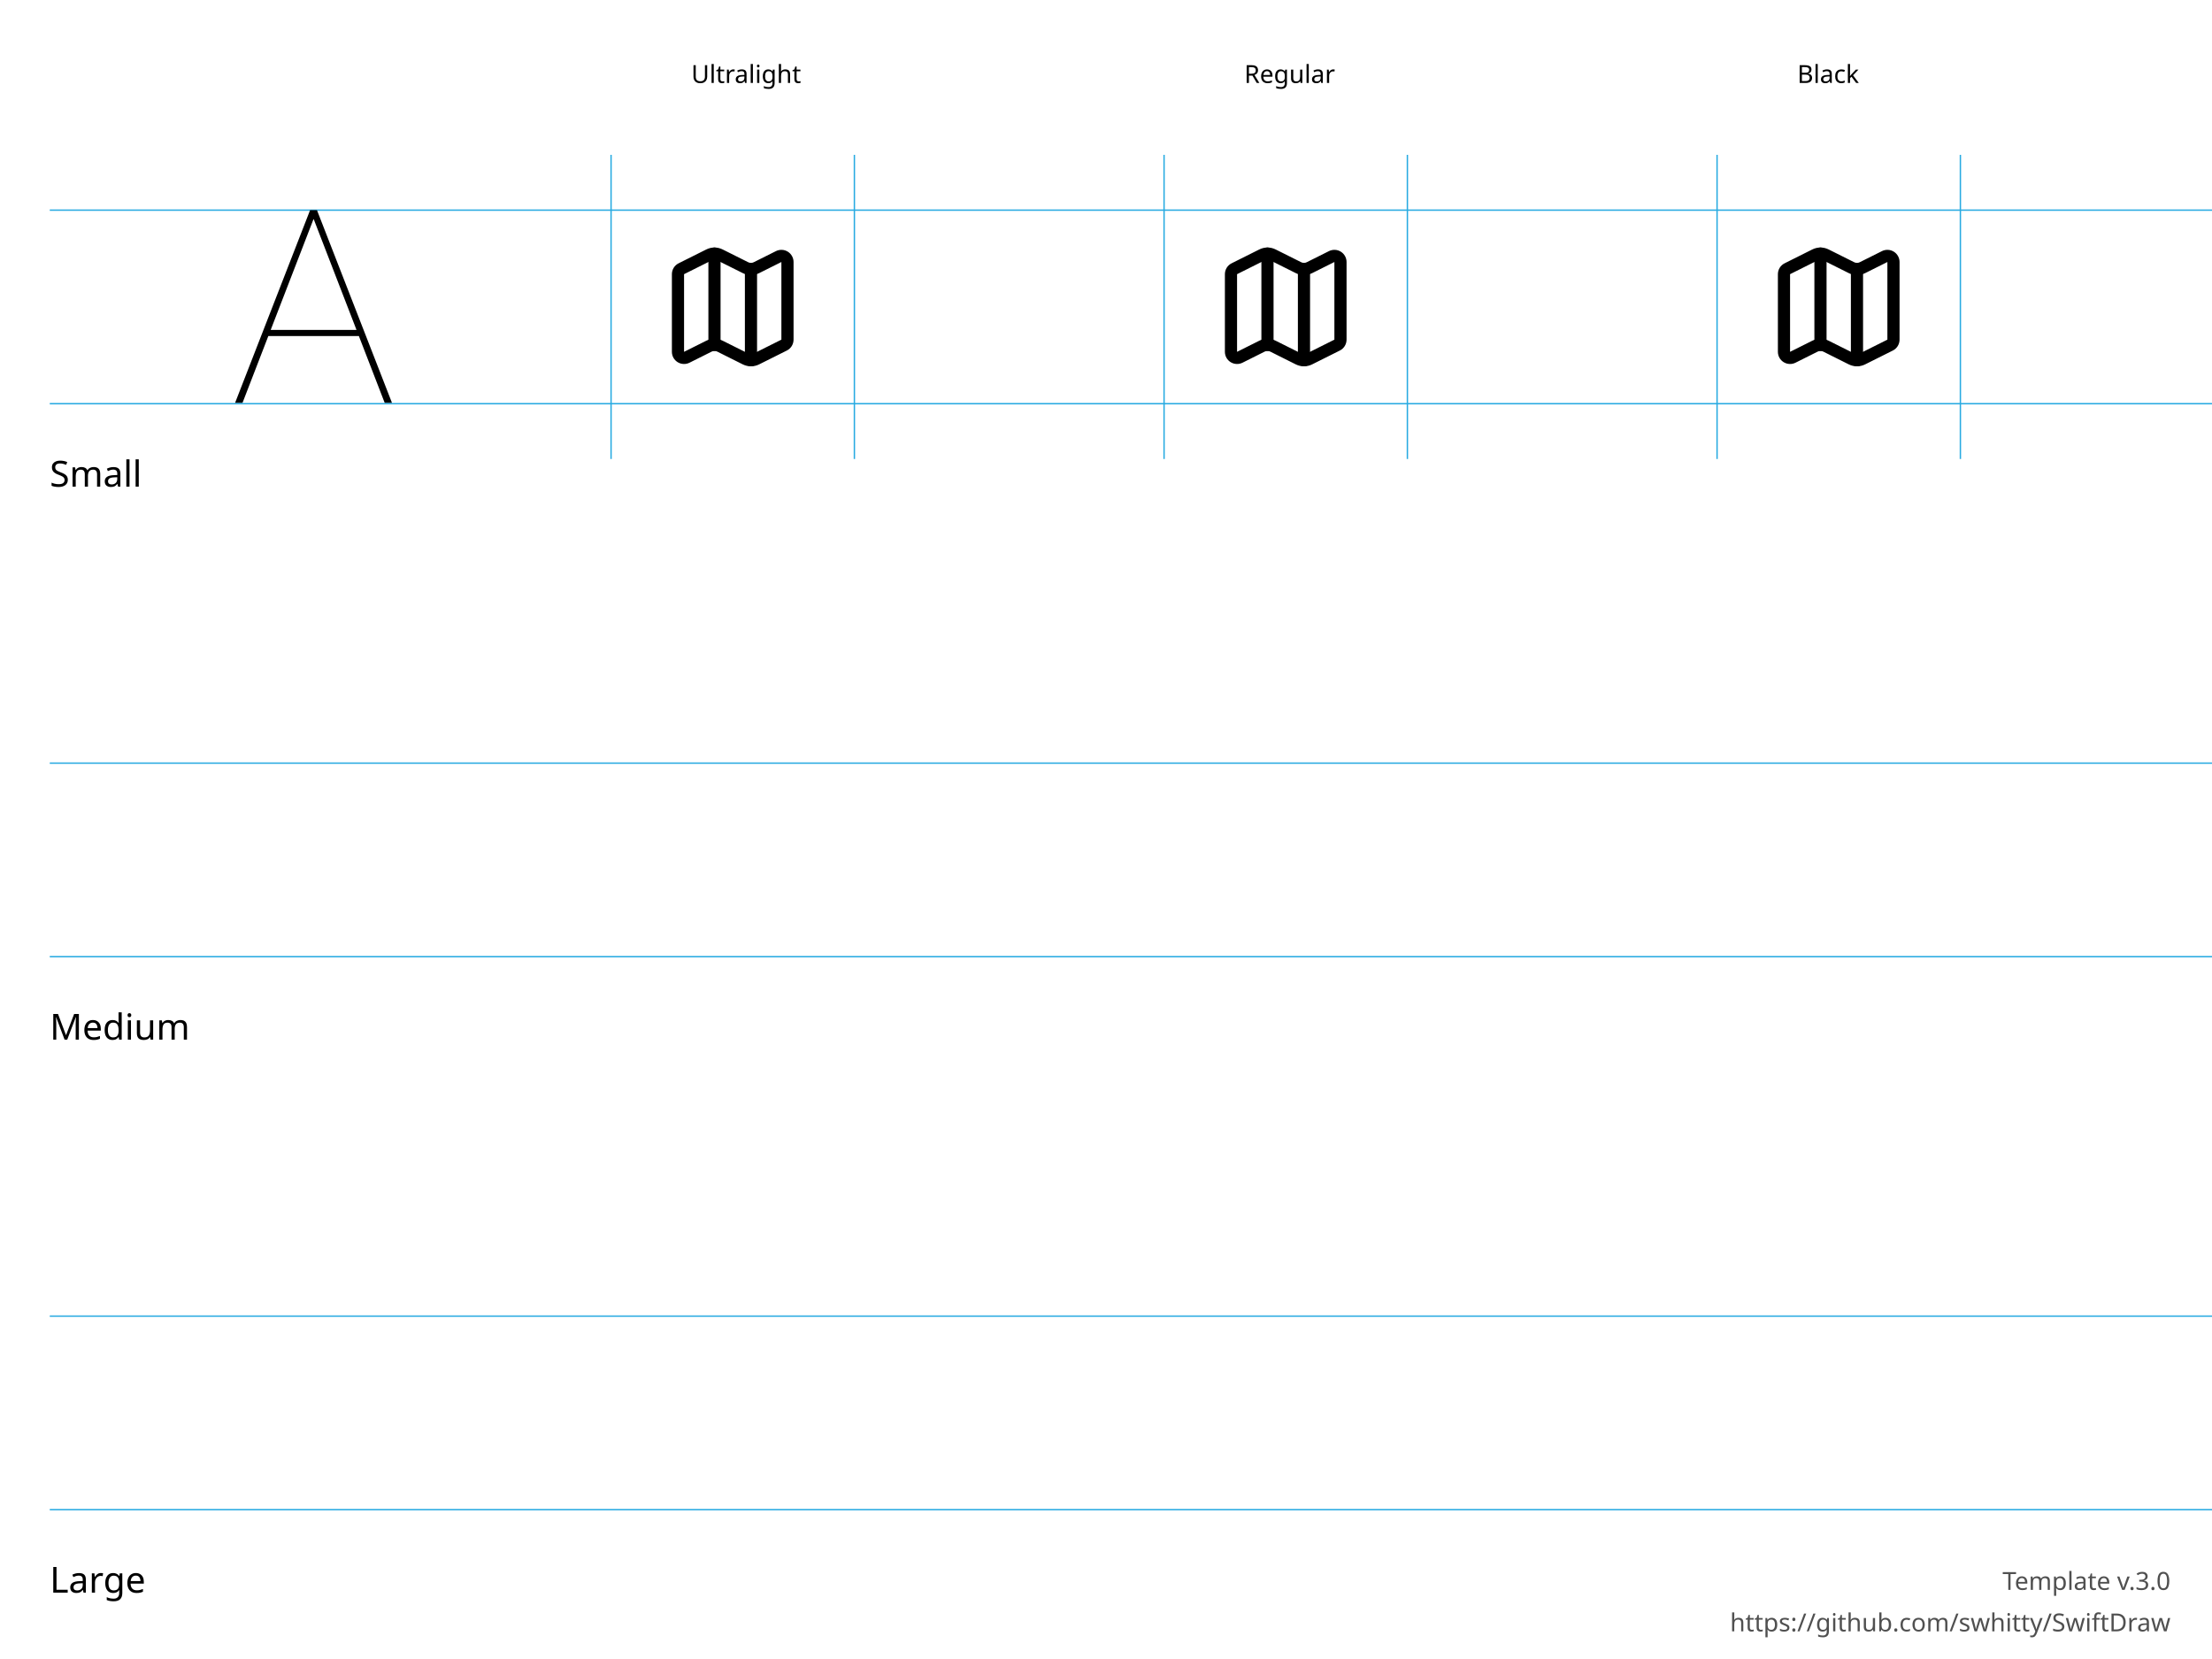
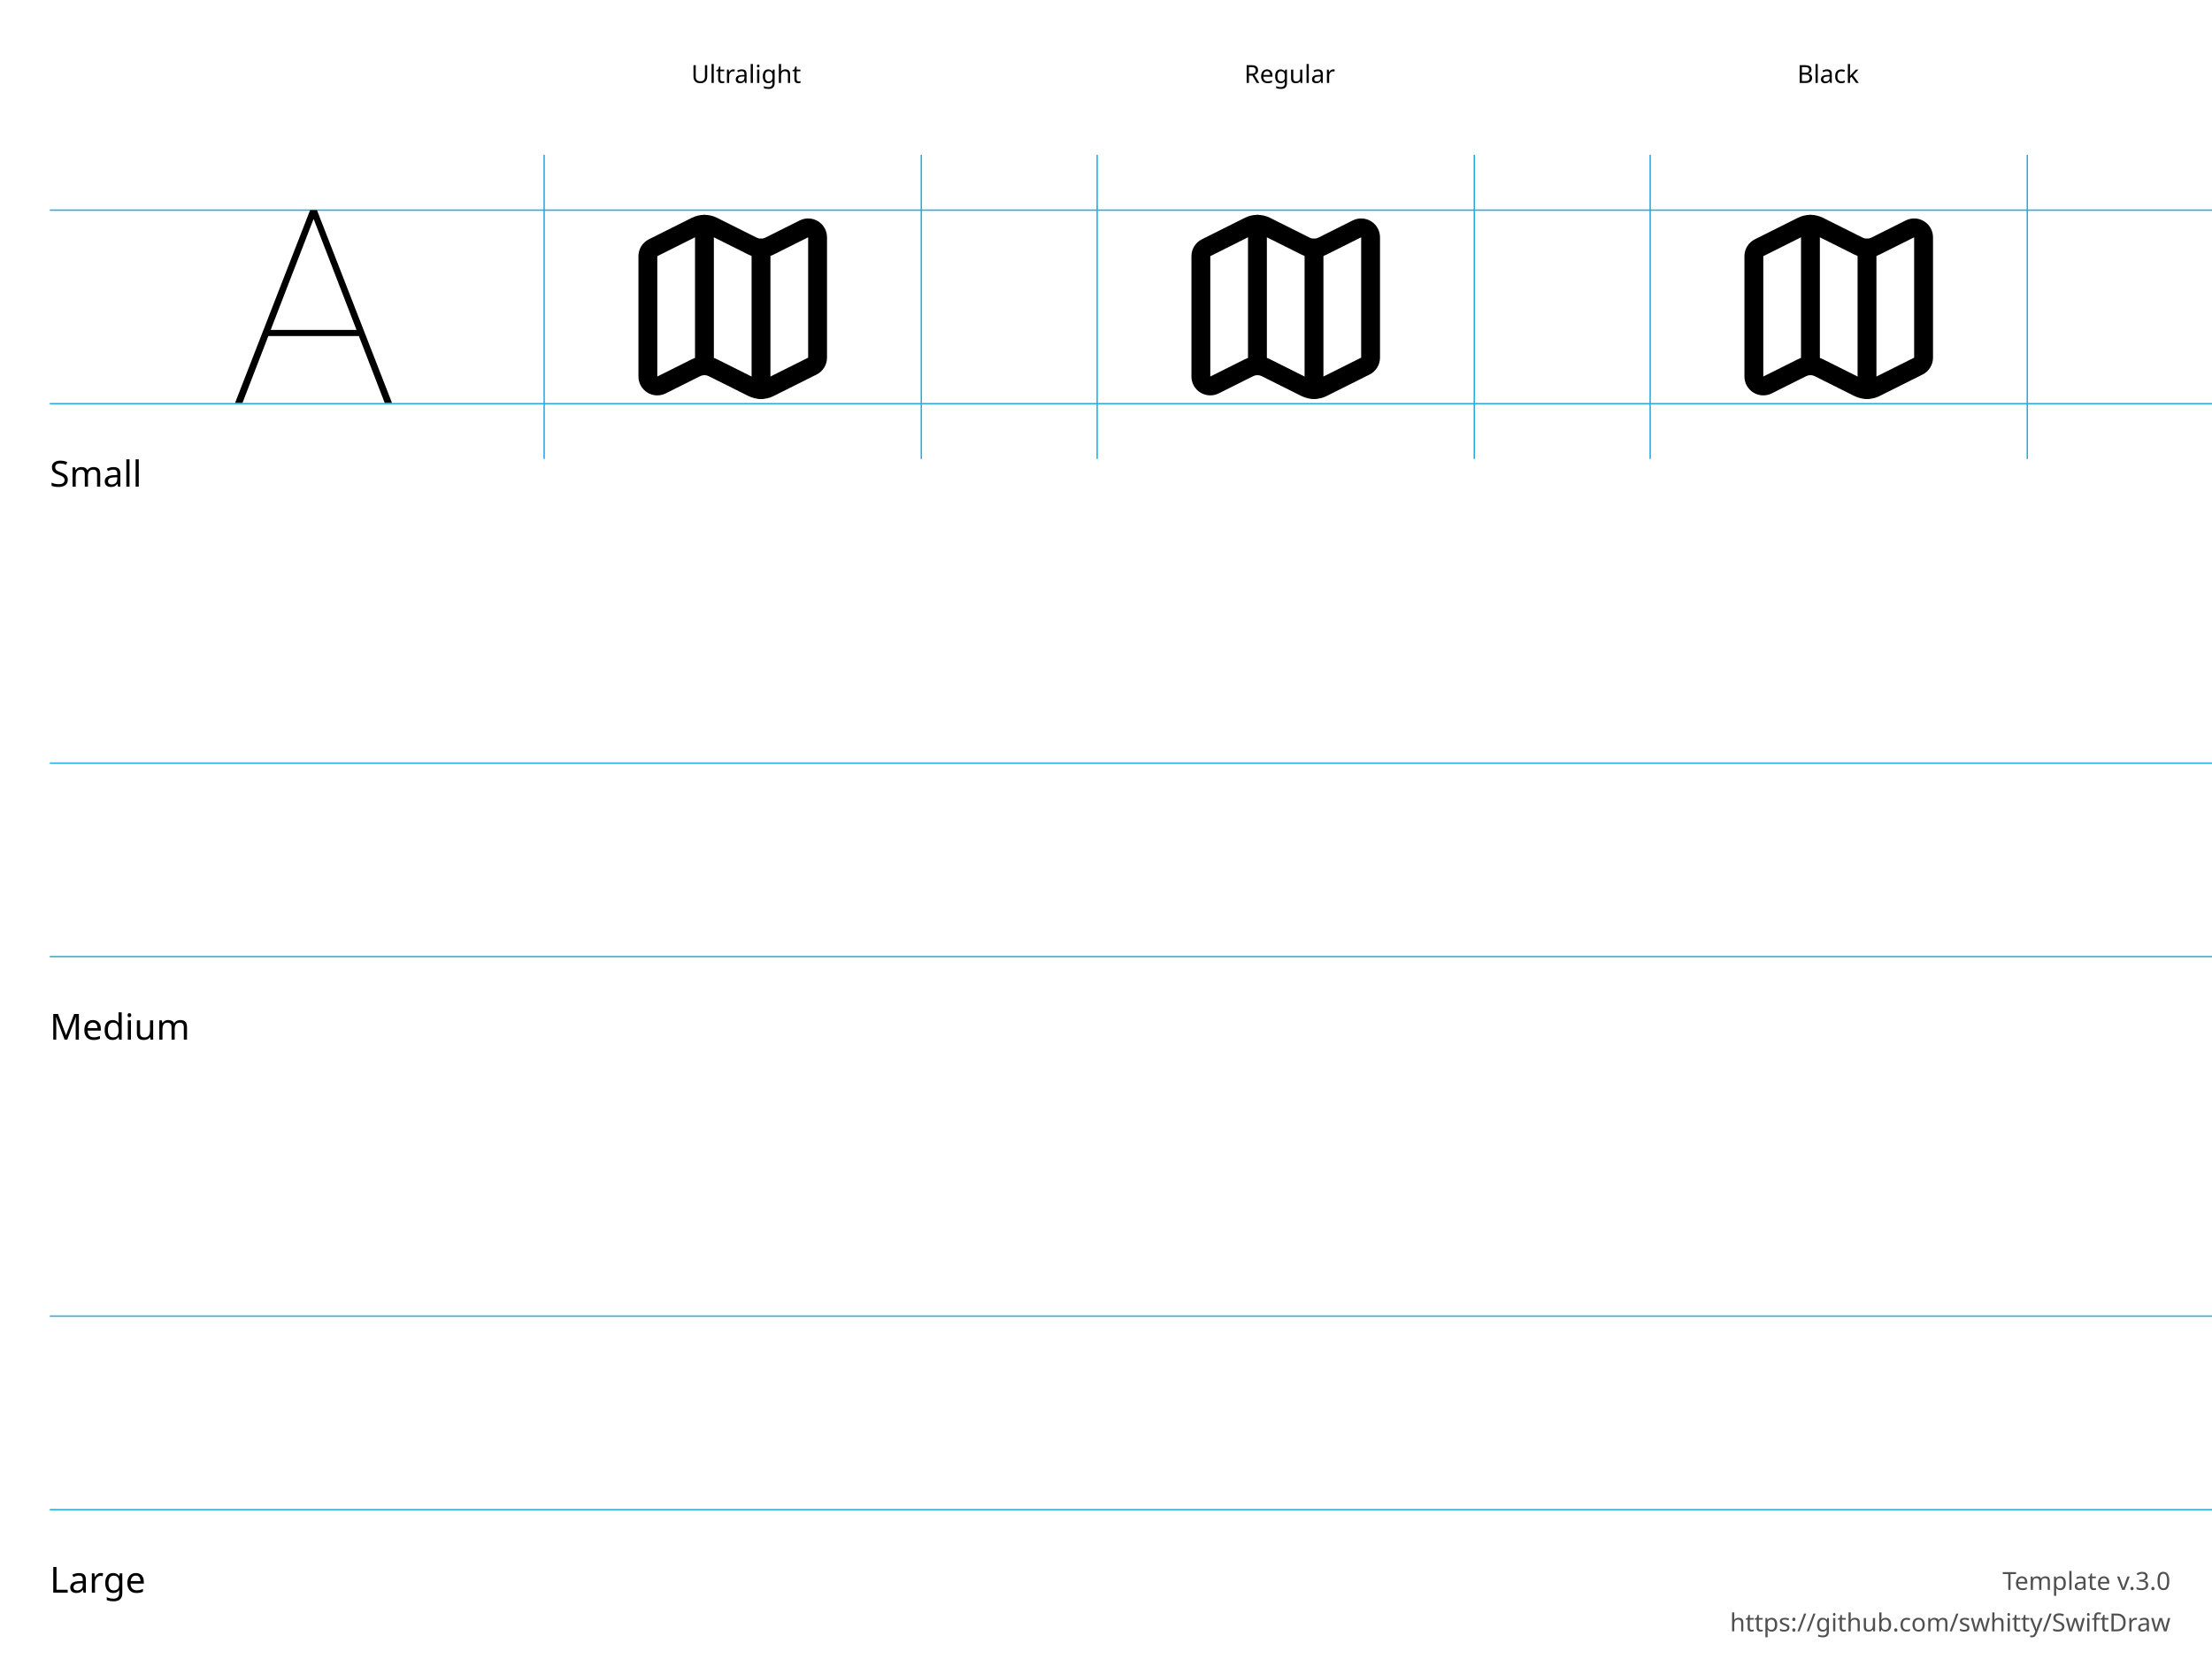
<svg xmlns="http://www.w3.org/2000/svg" height="600" width="800">
  <g id="Notes" font-family="LucidaGrande, 'Lucida Grande', sans-serif" font-size="13">
    <rect fill="white" height="600.0" width="800.0" x="0.0" y="0.0" />
    <g font-size="13">
      <text x="18.0" y="176.0">Small</text>
      <text x="18.0" y="376.0">Medium</text>
      <text x="18.0" y="576.0">Large</text>
    </g>
    <g font-size="9">
      <text x="250.0" y="30.0">Ultralight</text>
      <text x="450.0" y="30.0">Regular</text>
      <text x="650.0" y="30.0">Black</text>
      <text id="template-version" fill="#505050" text-anchor="end" x="785.0" y="575.0">Template v.3.0</text>
      <a href="https://github.com/swhitty/SwiftDraw">
        <text fill="#505050" text-anchor="end" x="785.0" y="590.0">https://github.com/swhitty/SwiftDraw</text>
      </a>
    </g>
  </g>
  <g id="Guides" stroke="rgb(39, 170, 225)" stroke-width="0.5">
    <path id="Capline-S" d="M18,76 l800,0" />
    <path id="H-reference" d="M85,145.755 L87.685,145.755 L113.369,79.287 L114.052,79.287 L114.052,76 L112.148,76 L85,145.755 Z M95.693,121.536 L130.996,121.536 L130.263,119.313 L96.474,119.313 L95.693,121.536 Z M139.15,145.755 L141.787,145.755 L114.638,76 L113.466,76 L113.466,79.287 L139.15,145.755 Z" stroke="none" transform="translate(0,0)" />
    <path id="Baseline-S" d="M18,146 l800,0" />
-     <path id="left-margin-Ultralight-S" d="M221,56 l0,110" />
-     <path id="right-margin-Ultralight-S" d="M309,56 l0,110" />
-     <path id="left-margin-Regular-S" d="M421,56 l0,110" />
-     <path id="right-margin-Regular-S" d="M509,56 l0,110" />
-     <path id="left-margin-Black-S" d="M621,56 l0,110" />
-     <path id="right-margin-Black-S" d="M709,56 l0,110" />
+     <path id="left-margin-Ultralight-S" d="M196.800,56 l0,110" />
+     <path id="right-margin-Ultralight-S" d="M333.200,56 l0,110" />
+     <path id="left-margin-Regular-S" d="M396.800,56 l0,110" />
+     <path id="right-margin-Regular-S" d="M533.200,56 l0,110" />
+     <path id="left-margin-Black-S" d="M596.800,56 l0,110" />
+     <path id="right-margin-Black-S" d="M733.200,56 l0,110" />
    <path id="Capline-M" d="M18,276 l800,0" />
    <path id="Baseline-M" d="M18,346 l800,0" />
    <path id="Capline-L" d="M18,476 l800,0" />
    <path id="Baseline-L" d="M18,546 l800,0" />
  </g>
  <g id="Symbols">
-     <g id="Ultralight-S" transform="translate(0,0)">
+     <g id="Ultralight-S" transform="matrix(1.55,0,0,1.55,-145.750,-61.050)">
      <path d="M268.65,98.784 C270.507,99.712 272.693,99.712 274.55,98.784 L282.601,94.757 C282.6,94.758 282.6,94.758 282.6,94.758 C282.6,94.758 282.6,94.758 282.6,94.758 L282.6,122.842 C282.6,122.84 282.6,122.84 282.6,122.84 L272.583,127.85 C271.964,128.159 271.236,128.159 270.616,127.85 L261.351,123.217 C259.493,122.289 257.307,122.289 255.45,123.217 L247.399,127.243 C247.4,127.243 247.4,127.243 247.4,127.243 C247.4,127.243 247.4,127.243 247.4,127.243 L247.4,99.159 C247.4,99.16 247.4,99.16 247.4,99.16 L257.417,94.15 C258.036,93.841 258.764,93.841 259.384,94.15 L268.649,98.783 Z M270.617,94.848 L261.351,90.215 C259.493,89.286 257.307,89.286 255.45,90.214 L245.433,95.224 C243.943,95.968 243.001,97.491 243,99.157 L243,127.237 C242.996,128.758 243.784,130.178 245.082,130.982 C246.379,131.787 248.001,131.861 249.367,131.179 L257.417,127.152 C258.036,126.843 258.764,126.843 259.383,127.153 L268.649,131.786 C270.507,132.714 272.693,132.714 274.55,131.786 L284.567,126.776 C286.057,126.032 286.999,124.509 287,122.843 L287,94.761 C287.002,93.238 286.214,91.82 284.916,91.017 C283.619,90.213 281.998,90.14 280.633,90.822 L272.583,94.848 C271.964,95.157 271.236,95.157 270.617,94.848 Z" />
      <path d="M269.4,97.28 L269.4,130.28 C269.4,131.495 270.385,132.48 271.6,132.48 C272.815,132.48 273.8,131.495 273.8,130.28 L273.8,97.28 C273.8,96.065 272.815,95.08 271.6,95.08 C270.385,95.08 269.4,96.065 269.4,97.28 Z" />
      <path d="M256.2,91.718 L256.2,124.718 C256.2,125.933 257.185,126.918 258.4,126.918 C259.615,126.918 260.6,125.933 260.6,124.718 L260.6,91.718 C260.6,90.503 259.615,89.518 258.4,89.518 C257.185,89.518 256.2,90.503 256.2,91.718 Z" />
    </g>
-     <g id="Regular-S" transform="translate(0,0)">
+     <g id="Regular-S" transform="matrix(1.55,0,0,1.55,-255.750,-61.050)">
      <path d="M468.65,98.784 C470.507,99.712 472.693,99.712 474.55,98.784 L482.601,94.757 C482.6,94.758 482.6,94.758 482.6,94.758 C482.6,94.758 482.6,94.758 482.6,94.758 L482.6,122.842 C482.6,122.84 482.6,122.84 482.6,122.84 L472.583,127.85 C471.964,128.159 471.236,128.159 470.616,127.85 L461.351,123.217 C459.493,122.289 457.307,122.289 455.45,123.217 L447.399,127.243 C447.4,127.243 447.4,127.243 447.4,127.243 C447.4,127.243 447.4,127.243 447.4,127.243 L447.4,99.159 C447.4,99.16 447.4,99.16 447.4,99.16 L457.417,94.15 C458.036,93.841 458.764,93.841 459.384,94.15 L468.649,98.783 Z M470.617,94.848 L461.351,90.215 C459.493,89.286 457.307,89.286 455.45,90.214 L445.433,95.224 C443.943,95.968 443.001,97.491 443,99.157 L443,127.237 C442.996,128.758 443.784,130.178 445.082,130.982 C446.379,131.787 448.001,131.861 449.367,131.179 L457.417,127.152 C458.036,126.843 458.764,126.843 459.383,127.153 L468.649,131.786 C470.507,132.714 472.693,132.714 474.55,131.786 L484.567,126.776 C486.057,126.032 486.999,124.509 487,122.843 L487,94.761 C487.002,93.238 486.214,91.82 484.916,91.017 C483.619,90.213 481.998,90.14 480.633,90.822 L472.583,94.848 C471.964,95.157 471.236,95.157 470.617,94.848 Z" />
      <path d="M469.4,97.28 L469.4,130.28 C469.4,131.495 470.385,132.48 471.6,132.48 C472.815,132.48 473.8,131.495 473.8,130.28 L473.8,97.28 C473.8,96.065 472.815,95.08 471.6,95.08 C470.385,95.08 469.4,96.065 469.4,97.28 Z" />
      <path d="M456.2,91.718 L456.2,124.718 C456.2,125.933 457.185,126.918 458.4,126.918 C459.615,126.918 460.6,125.933 460.6,124.718 L460.6,91.718 C460.6,90.503 459.615,89.518 458.4,89.518 C457.185,89.518 456.2,90.503 456.2,91.718 Z" />
    </g>
-     <g id="Black-S" transform="translate(0,0)">
+     <g id="Black-S" transform="matrix(1.55,0,0,1.55,-365.750,-61.050)">
      <path d="M668.65,98.784 C670.507,99.712 672.693,99.712 674.55,98.784 L682.601,94.757 C682.6,94.758 682.6,94.758 682.6,94.758 C682.6,94.758 682.6,94.758 682.6,94.758 L682.6,122.842 C682.6,122.84 682.6,122.84 682.6,122.84 L672.583,127.85 C671.964,128.159 671.236,128.159 670.617,127.85 L661.351,123.217 C659.493,122.289 657.307,122.289 655.45,123.217 L647.399,127.243 C647.4,127.243 647.4,127.243 647.4,127.243 C647.4,127.243 647.4,127.243 647.4,127.243 L647.4,99.159 C647.4,99.16 647.4,99.16 647.4,99.16 L657.417,94.15 C658.036,93.841 658.764,93.841 659.384,94.15 L668.649,98.783 Z M670.617,94.848 L661.351,90.215 C659.493,89.286 657.307,89.286 655.45,90.214 L645.433,95.224 C643.943,95.968 643.001,97.491 643,99.157 L643,127.237 C642.996,128.758 643.784,130.178 645.082,130.982 C646.379,131.787 648.001,131.861 649.367,131.179 L657.417,127.152 C658.036,126.843 658.764,126.843 659.383,127.153 L668.649,131.786 C670.507,132.714 672.693,132.714 674.55,131.786 L684.567,126.776 C686.057,126.032 686.999,124.509 687,122.843 L687,94.761 C687.002,93.238 686.214,91.82 684.916,91.017 C683.619,90.213 681.998,90.14 680.633,90.822 L672.583,94.848 C671.964,95.157 671.236,95.157 670.617,94.848 Z" />
      <path d="M669.4,97.28 L669.4,130.28 C669.4,131.495 670.385,132.48 671.6,132.48 C672.815,132.48 673.8,131.495 673.8,130.28 L673.8,97.28 C673.8,96.065 672.815,95.08 671.6,95.08 C670.385,95.08 669.4,96.065 669.4,97.28 Z" />
      <path d="M656.2,91.718 L656.2,124.718 C656.2,125.933 657.185,126.918 658.4,126.918 C659.615,126.918 660.6,125.933 660.6,124.718 L660.6,91.718 C660.6,90.503 659.615,89.518 658.4,89.518 C657.185,89.518 656.2,90.503 656.2,91.718 Z" />
    </g>
  </g>
</svg>
